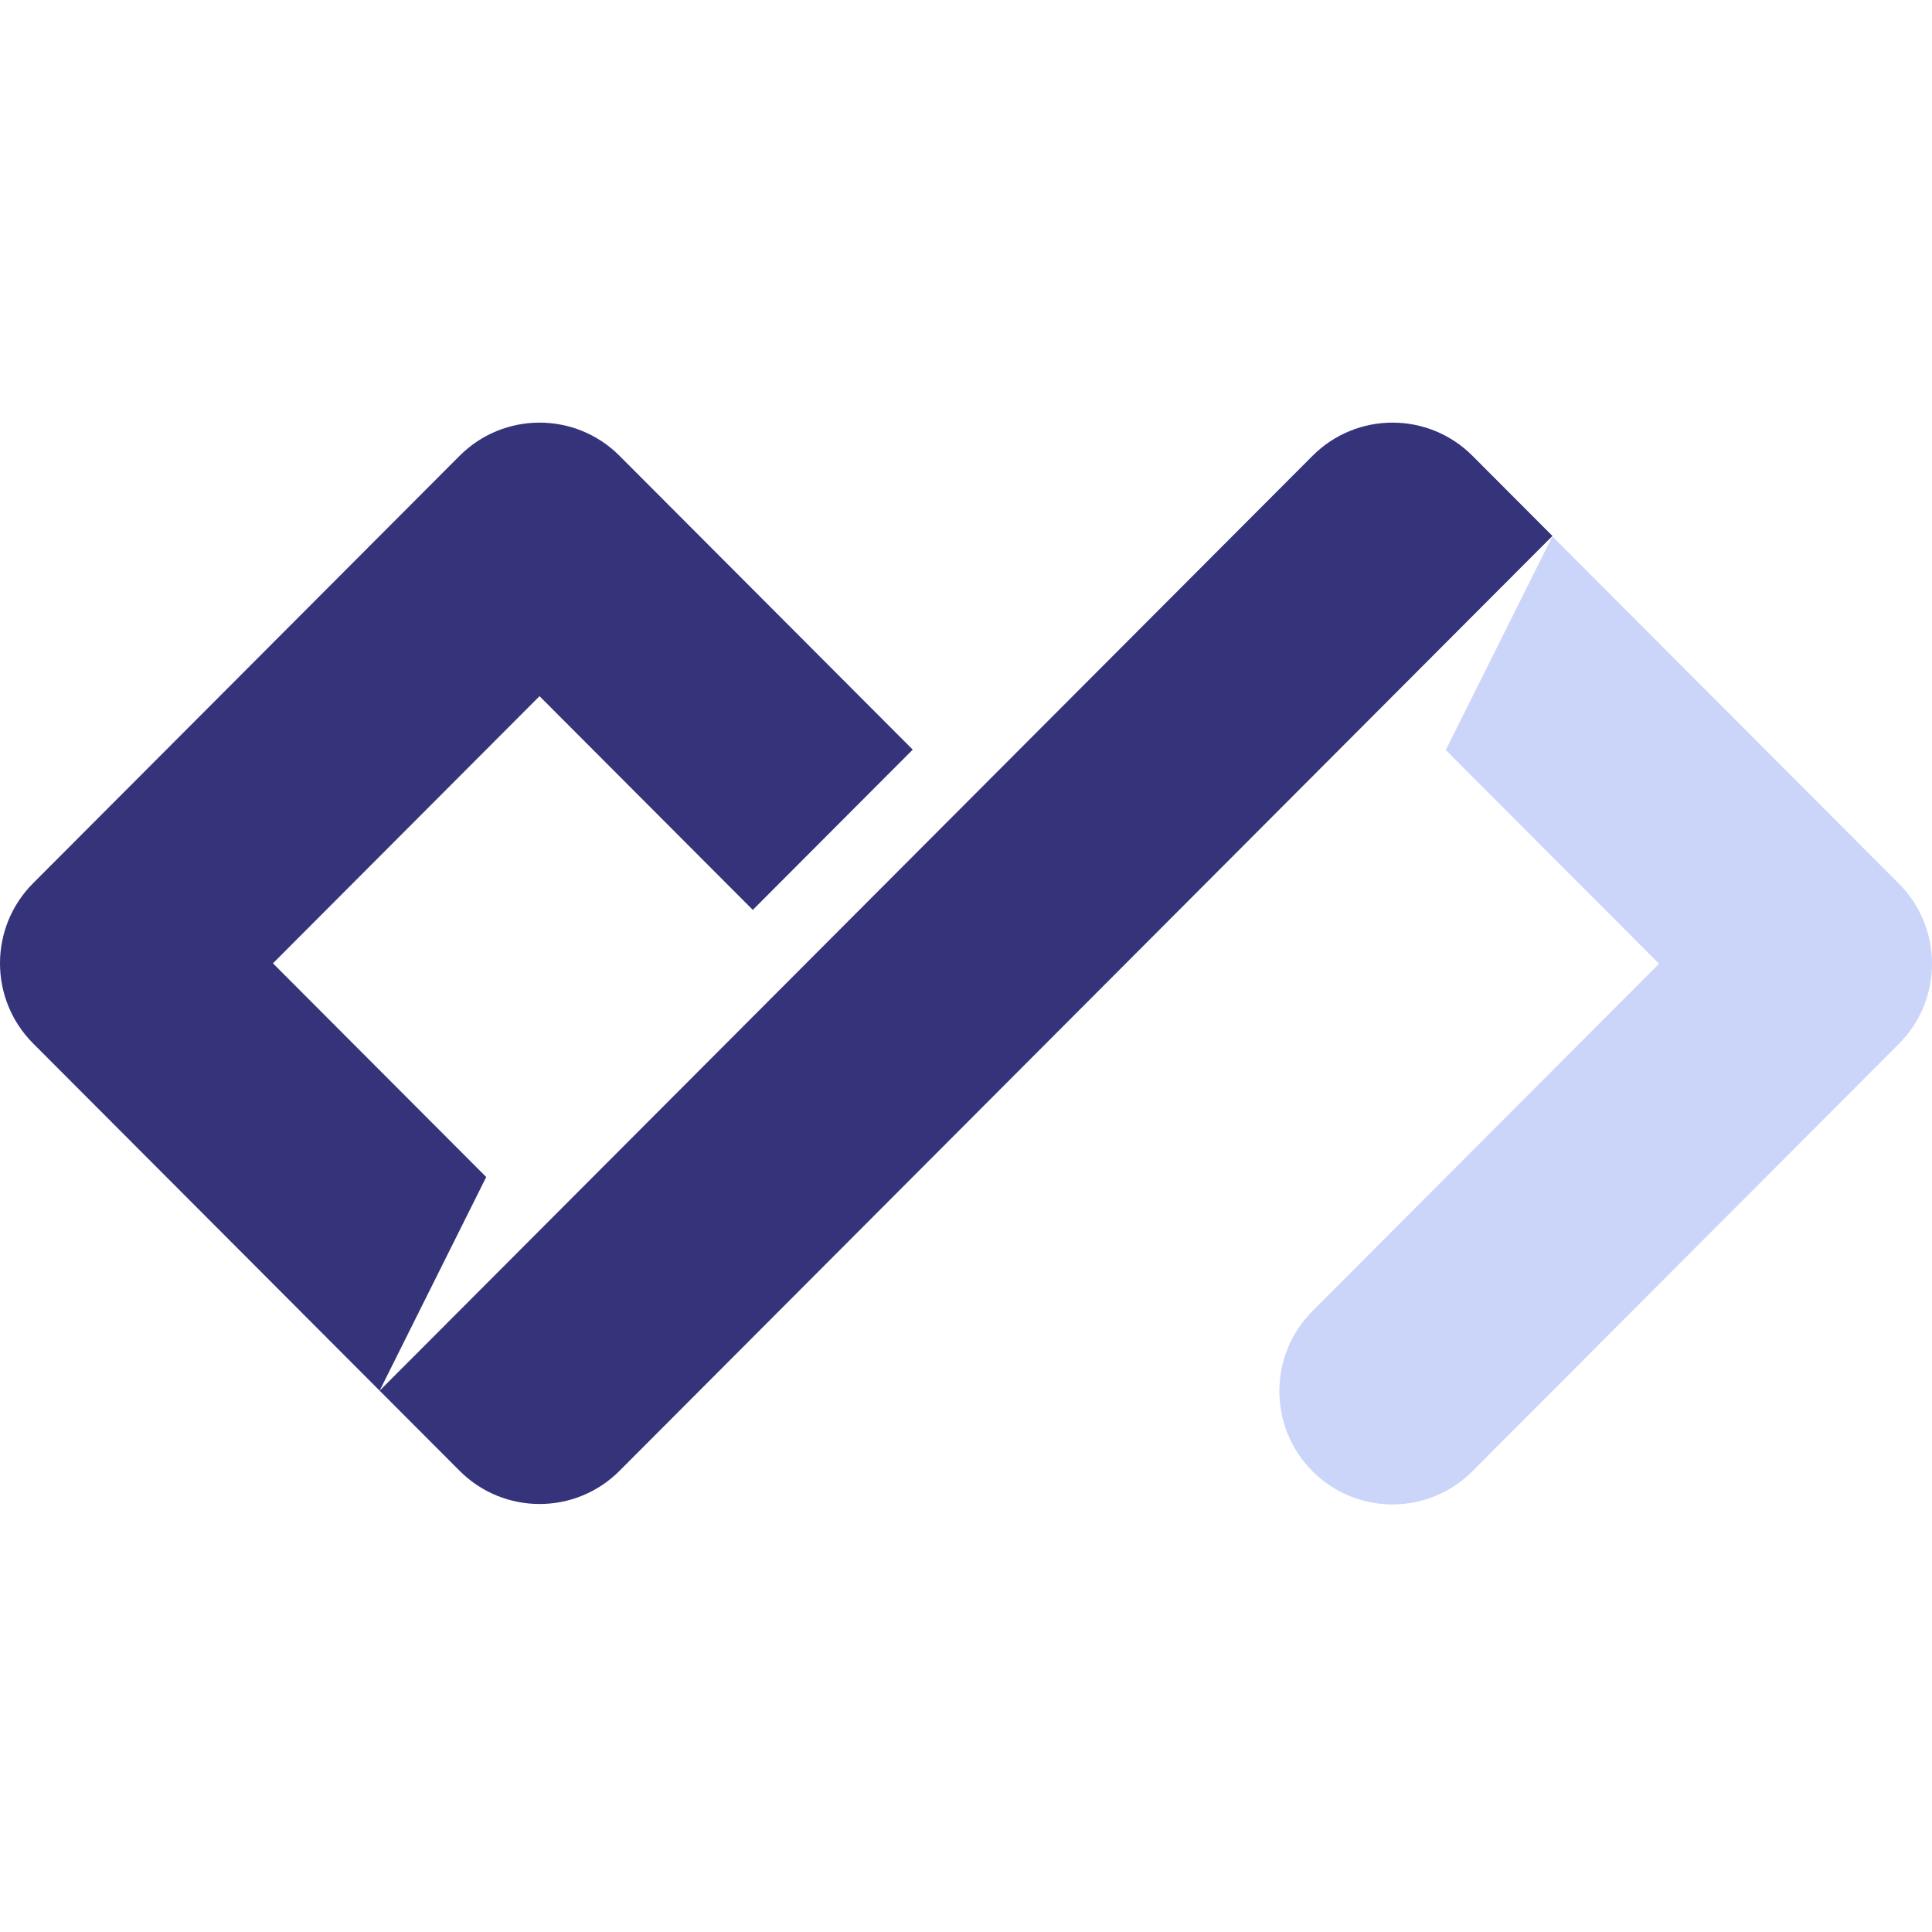
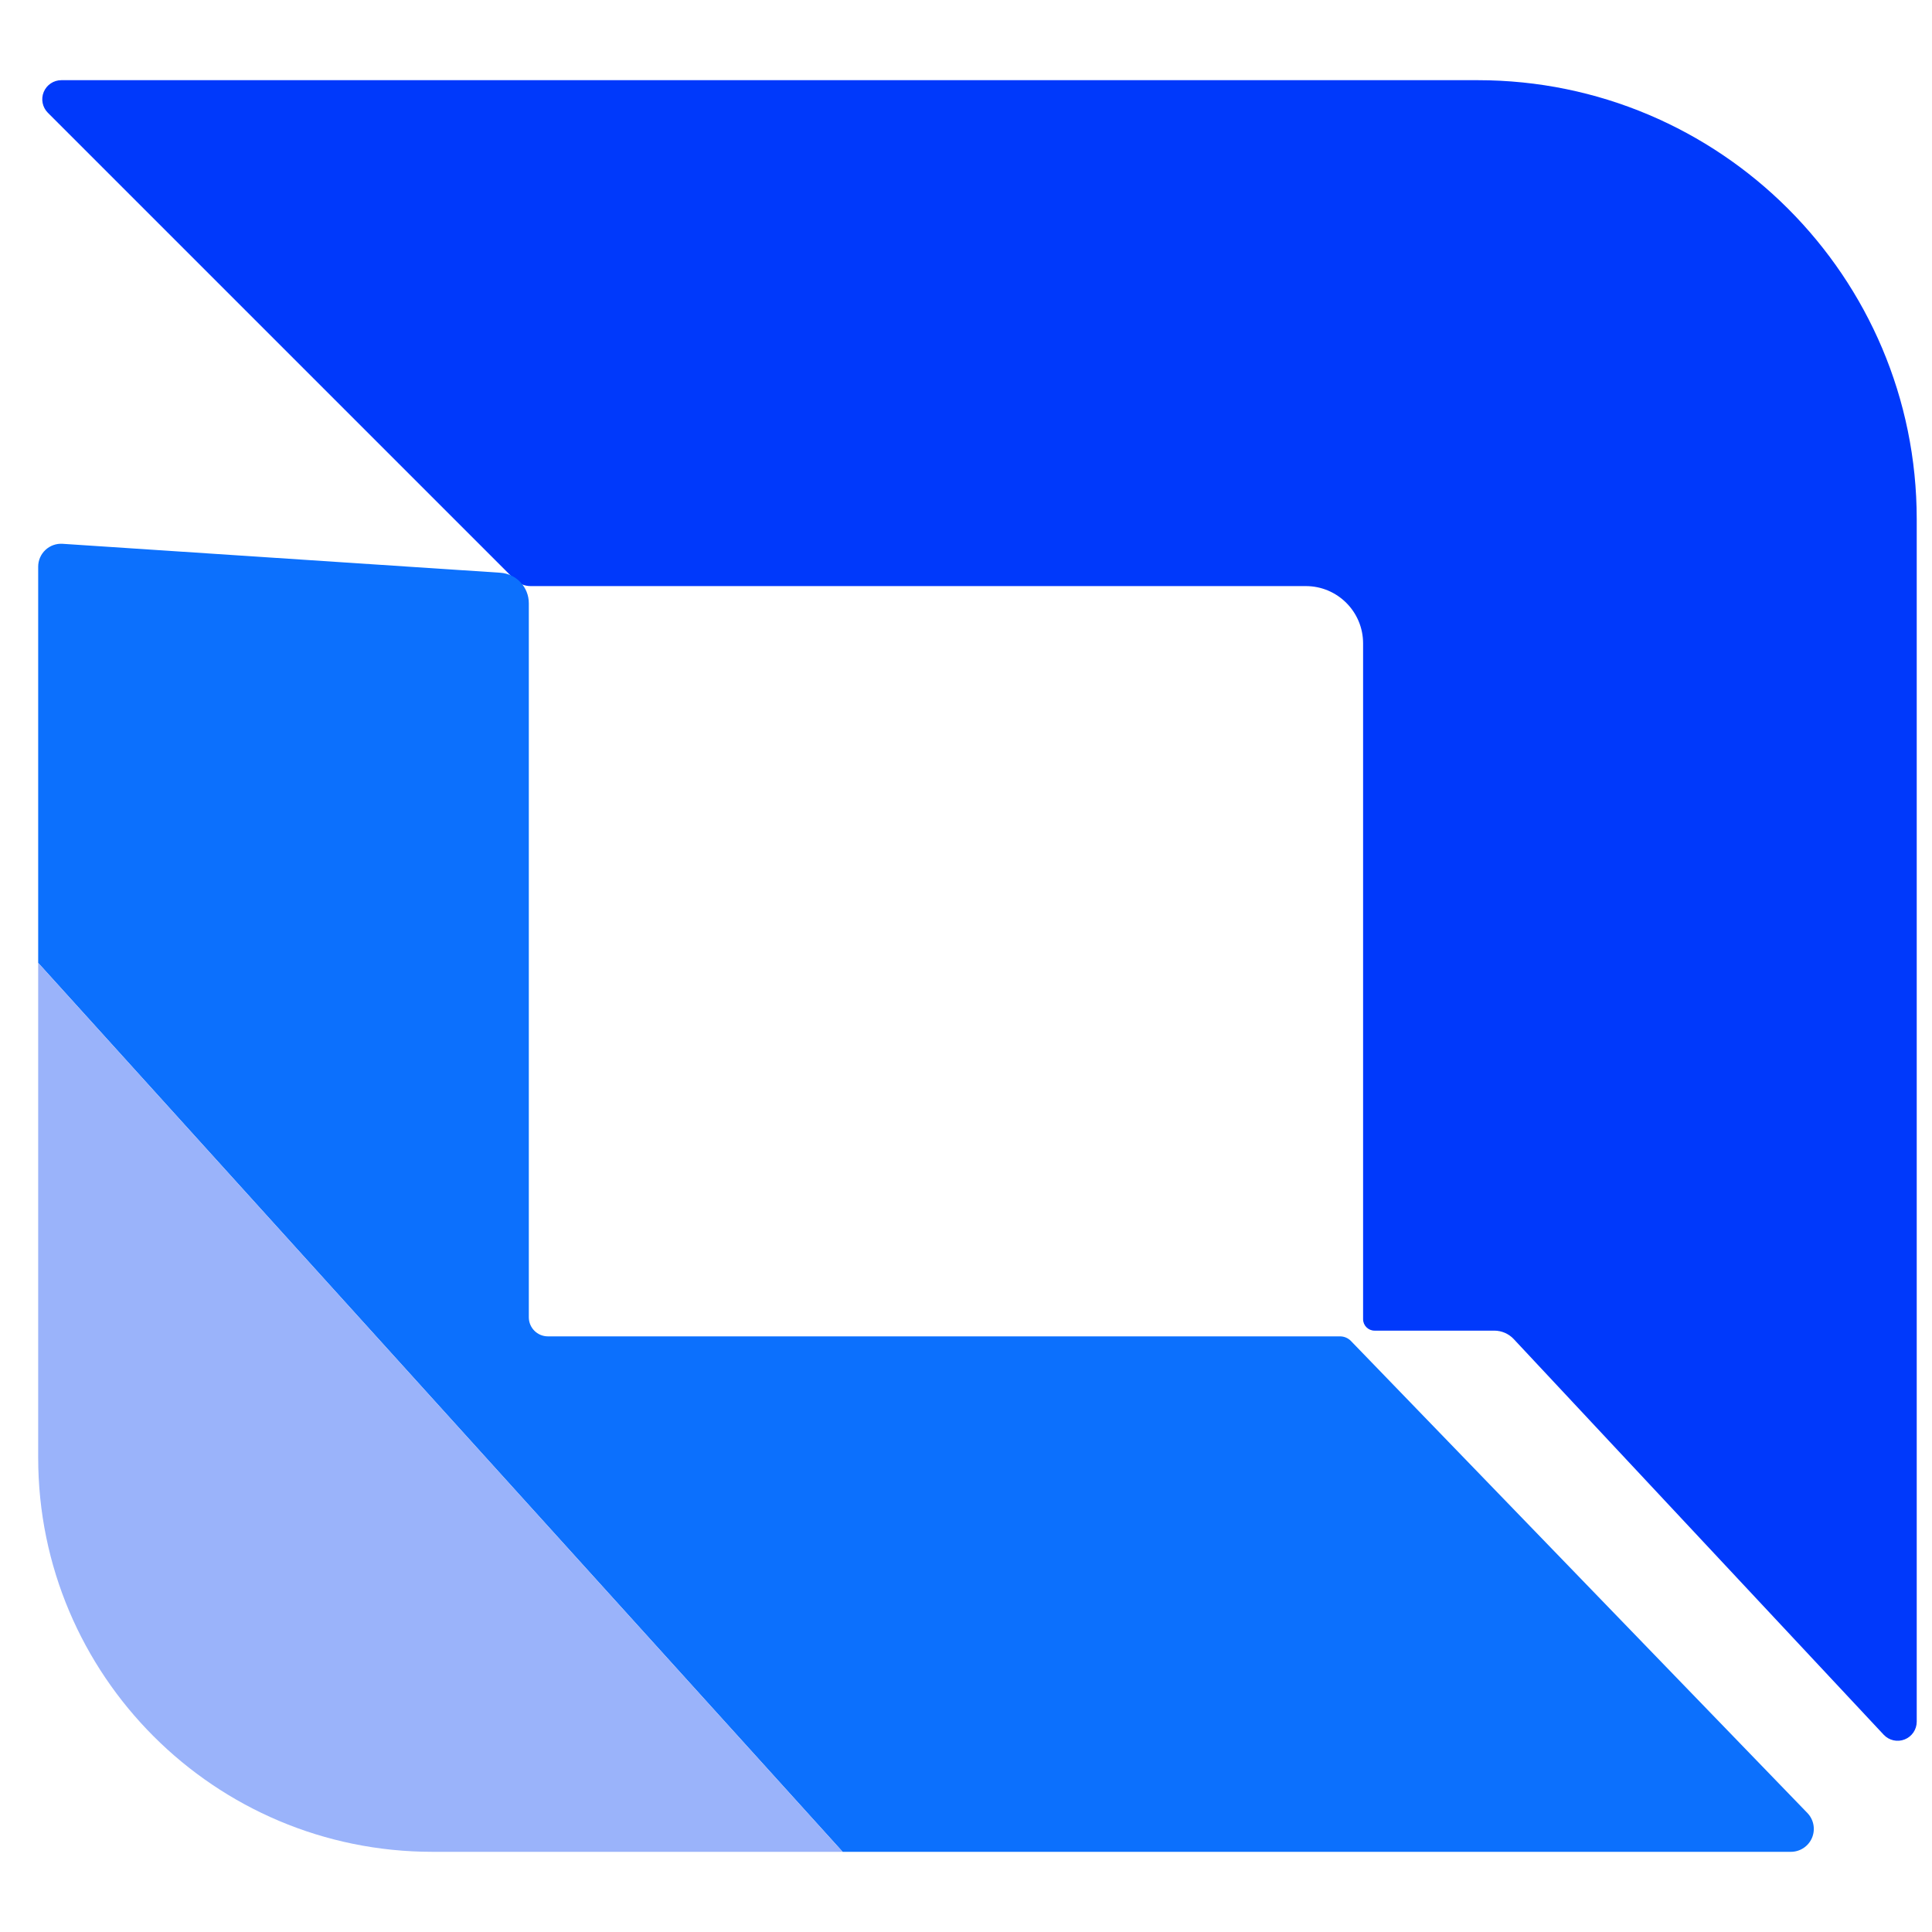
- <svg xmlns="http://www.w3.org/2000/svg" width="256px" height="256px" viewBox="0 -56 256 256" version="1.1" preserveAspectRatio="xMidYMid">
+ <svg xmlns="http://www.w3.org/2000/svg" viewBox="110 131 1012 1012" role="img" aria-label="DEVMARK">
  <g>
-     <path d="M219.833,71.7 L191.573,43.381 L205.696,15.071 L251.612,61.084 C257.463,66.947 257.463,76.452 251.612,82.315 L195.098,138.948 C189.247,144.81 179.762,144.81 173.911,138.948 C168.061,133.085 168.061,123.58 173.911,117.717 L219.833,71.7 Z" fill="#CBD5FA" />
-     <path d="M173.922,4.396 C179.772,-1.467 189.26,-1.464 195.111,4.398 L205.706,15.016 L82.089,138.892 C76.238,144.755 66.75,144.752 60.9,138.89 L50.304,128.272 L173.922,4.396 Z M120.942,43.33 L99.75,64.566 L71.491,36.247 L36.167,71.644 L64.427,99.963 L50.304,128.272 L4.388,82.259 C-1.463,76.397 -1.463,66.891 4.388,61.029 L60.9,4.398 C66.75,-1.464 76.238,-1.467 82.089,4.396 L120.942,43.33 Z" fill="#35347B" />
+     <path d="M142.14 173L884 173A230 230 0 0 1 1114 403L1114 1032.84A10 10 0 0 1 1096.7 1039.67L902.93 832.44A14 14 0 0 0 892.7 828L830 828A6 6 0 0 1 824 822L824 468A30 30 0 0 0 794 438L387.97 438A12 12 0 0 1 379.49 434.49L135.07 190.07A10 10 0 0 1 142.14 173Z" fill="#0039FB" />
+     <path d="M142.79 415.85L372.06 431.01A16 16 0 0 1 387 446.98L387 821A10 10 0 0 0 397 831L811.9 831A8 8 0 0 1 817.66 833.44L1056.72 1080.66A12 12 0 0 1 1048.09 1101L551.4 1101L130 635.36L130 427.82A12 12 0 0 1 142.79 415.85Z" fill="#0C70FD" />
+     <path d="M130 635.36L551.4 1101L336.49 1101A206.49 206.49 0 0 1 130 894.51L130 635.36Z" fill="#9AB3FA" />
  </g>
</svg>
